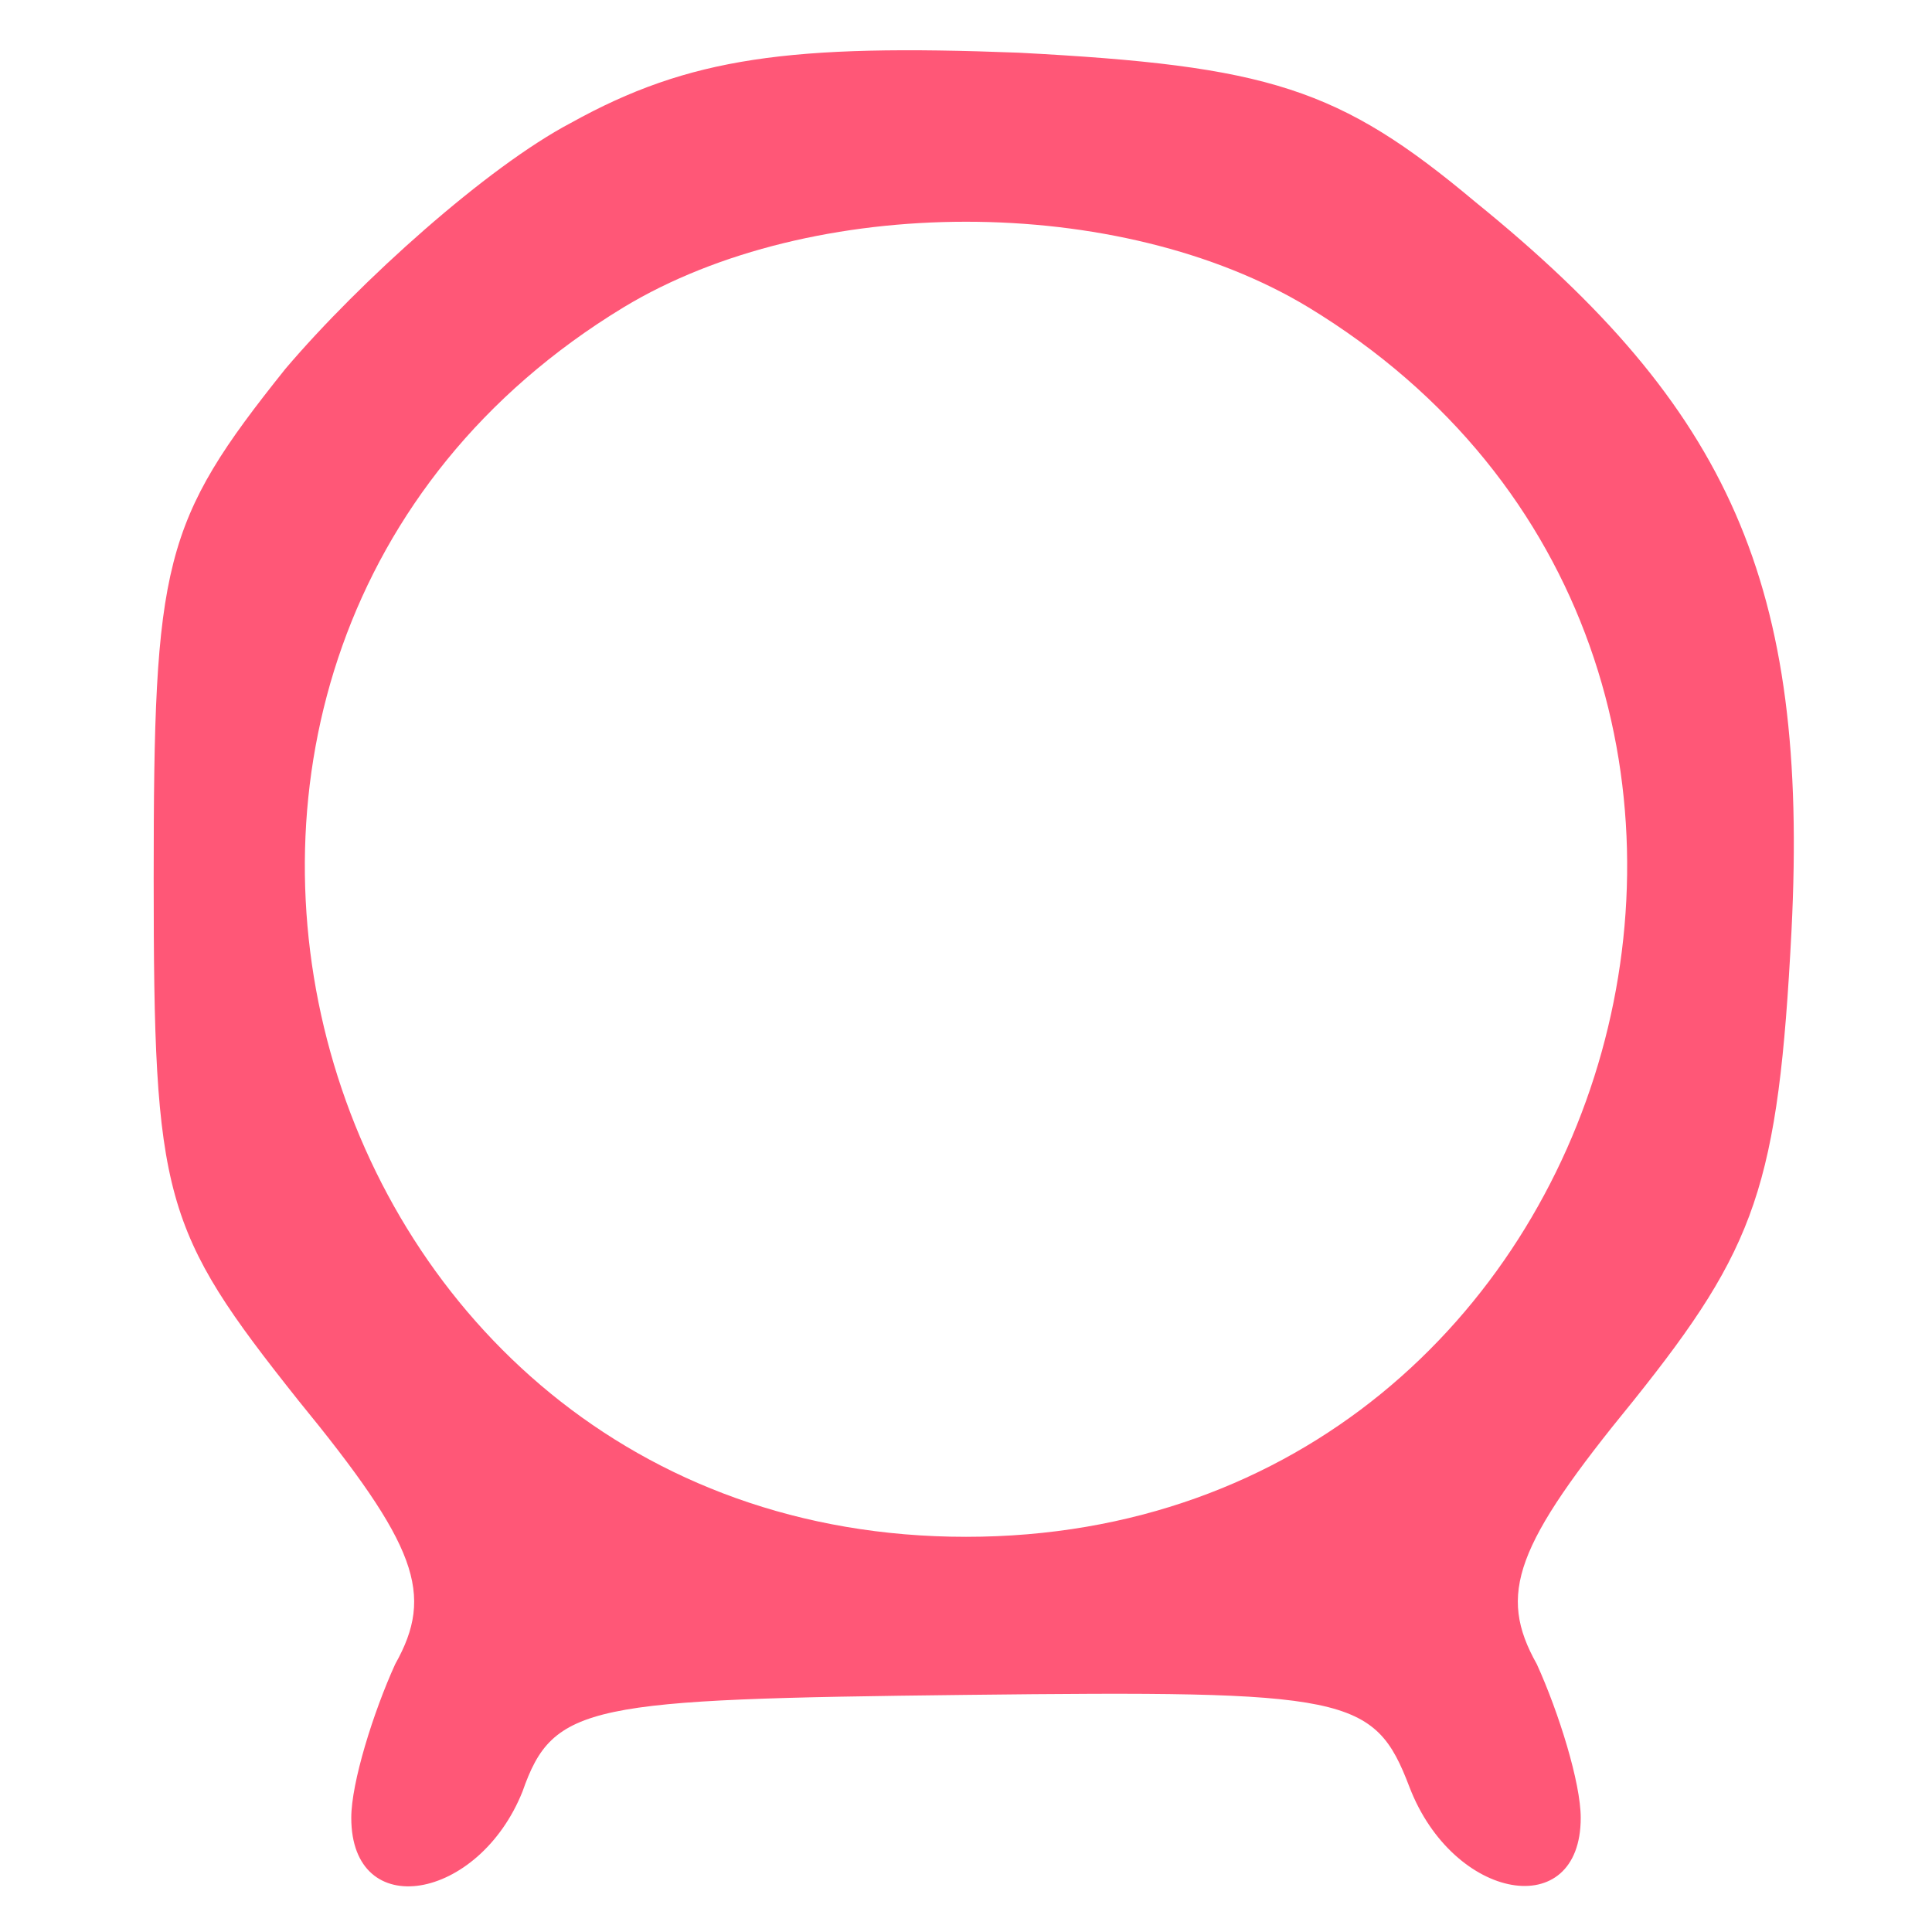
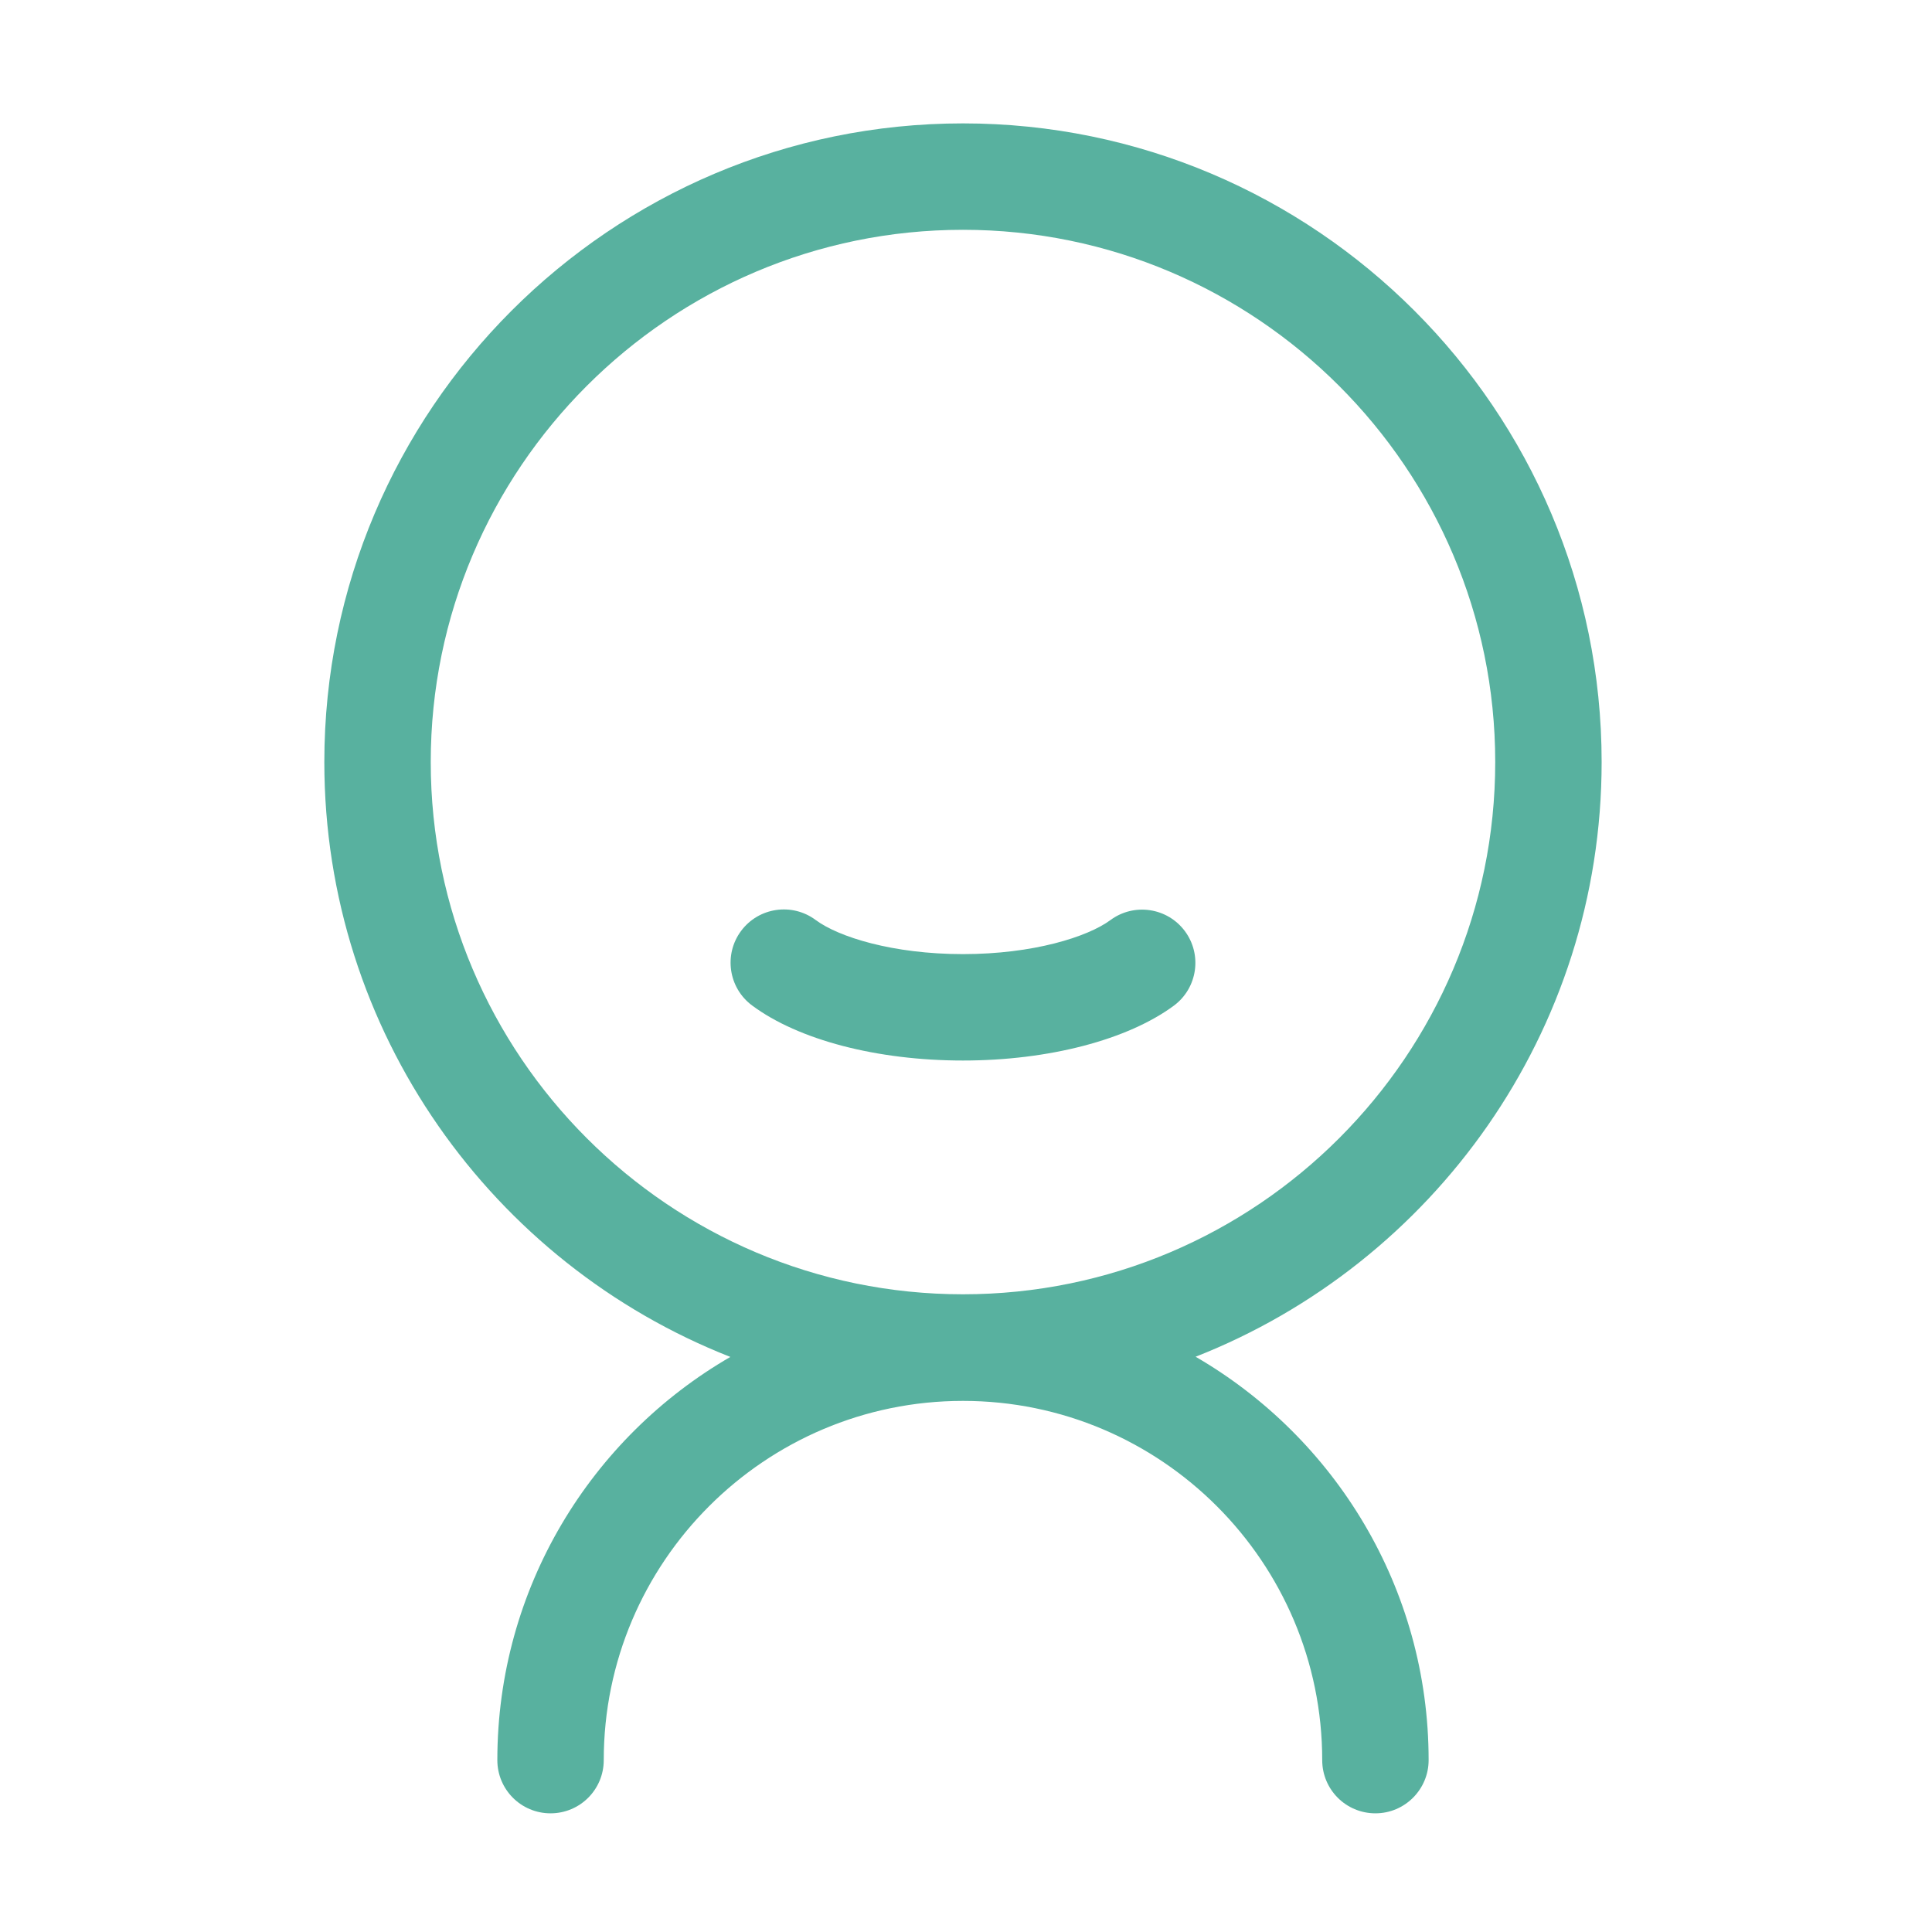
- <svg xmlns="http://www.w3.org/2000/svg" version="1.0" width="44pt" height="44pt" viewBox="0 0 44 44" preserveAspectRatio="xMidYMid meet">
-   <g transform="translate(0,44) scale(0.1,-0.1)" fill="#ff5777" stroke="none">
-     <path d="M130 412 c-19 -10 -48 -36 -65 -56 -28 -35 -30 -44 -30 -116 0 -73 2 -80 33 -119 27 -33 31 -44 22 -60 -5 -11 -10 -27 -10 -35 0 -24 29 -19 39 6 7 20 15 21 101 22 87 1 93 0 101 -21 10 -26 39 -31 39 -7 0 8 -5 24 -10 35 -9 16 -5 27 22 60 28 35 33 49 36 107 4 79 -14 119 -72 166 -31 26 -47 31 -104 34 -52 2 -75 -1 -102 -16z m168 -42 c130 -79 74 -280 -78 -280 -152 0 -208 201 -78 280 43 26 113 26 156 0z" />
-   </g>
+ <svg xmlns="http://www.w3.org/2000/svg" t="1584975217720" class="icon" viewBox="0 0 1024 1024" version="1.1" p-id="18510" width="200" height="200">
+   <defs>
+     <style type="text/css" />
+   </defs>
+   <path d="M633.7 719.1C759.5 669.7 848.9 547 848.9 403.9c0-186.6-151.8-338.5-338.5-338.5S171.9 217.3 171.9 403.9c0 143.1 89.3 265.9 215.2 315.3-73.8 42.7-123.5 122.5-123.5 213.7 0 15.6 12.6 28.2 28.2 28.2s28.2-12.6 28.2-28.2c0-105 85.4-190.4 190.4-190.4s190.4 85.4 190.4 190.4c0 15.6 12.6 28.2 28.2 28.2s28.2-12.7 28.2-28.2c0-91.2-49.7-171-123.5-213.8zM228.3 403.9c0-155.5 126.5-282.1 282.1-282.1 155.5 0 282.1 126.6 282.1 282.1S666 686 510.4 686 228.3 559.4 228.3 403.9z" fill="#58B19F" p-id="18511" />
+   <path d="M510.4 562.1c-45.5 0-87.2-10.9-111.8-29.2-12.5-9.3-15.1-27-5.8-39.5s27-15.1 39.5-5.8c12.1 9 40.9 18.1 78.1 18.1s66-9.1 78.1-18c12.5-9.3 30.2-6.7 39.5 5.8s6.7 30.2-5.8 39.5c-24.5 18.1-66.3 29.1-111.8 29.1z" fill="#58B19F" p-id="18512" />
</svg>
